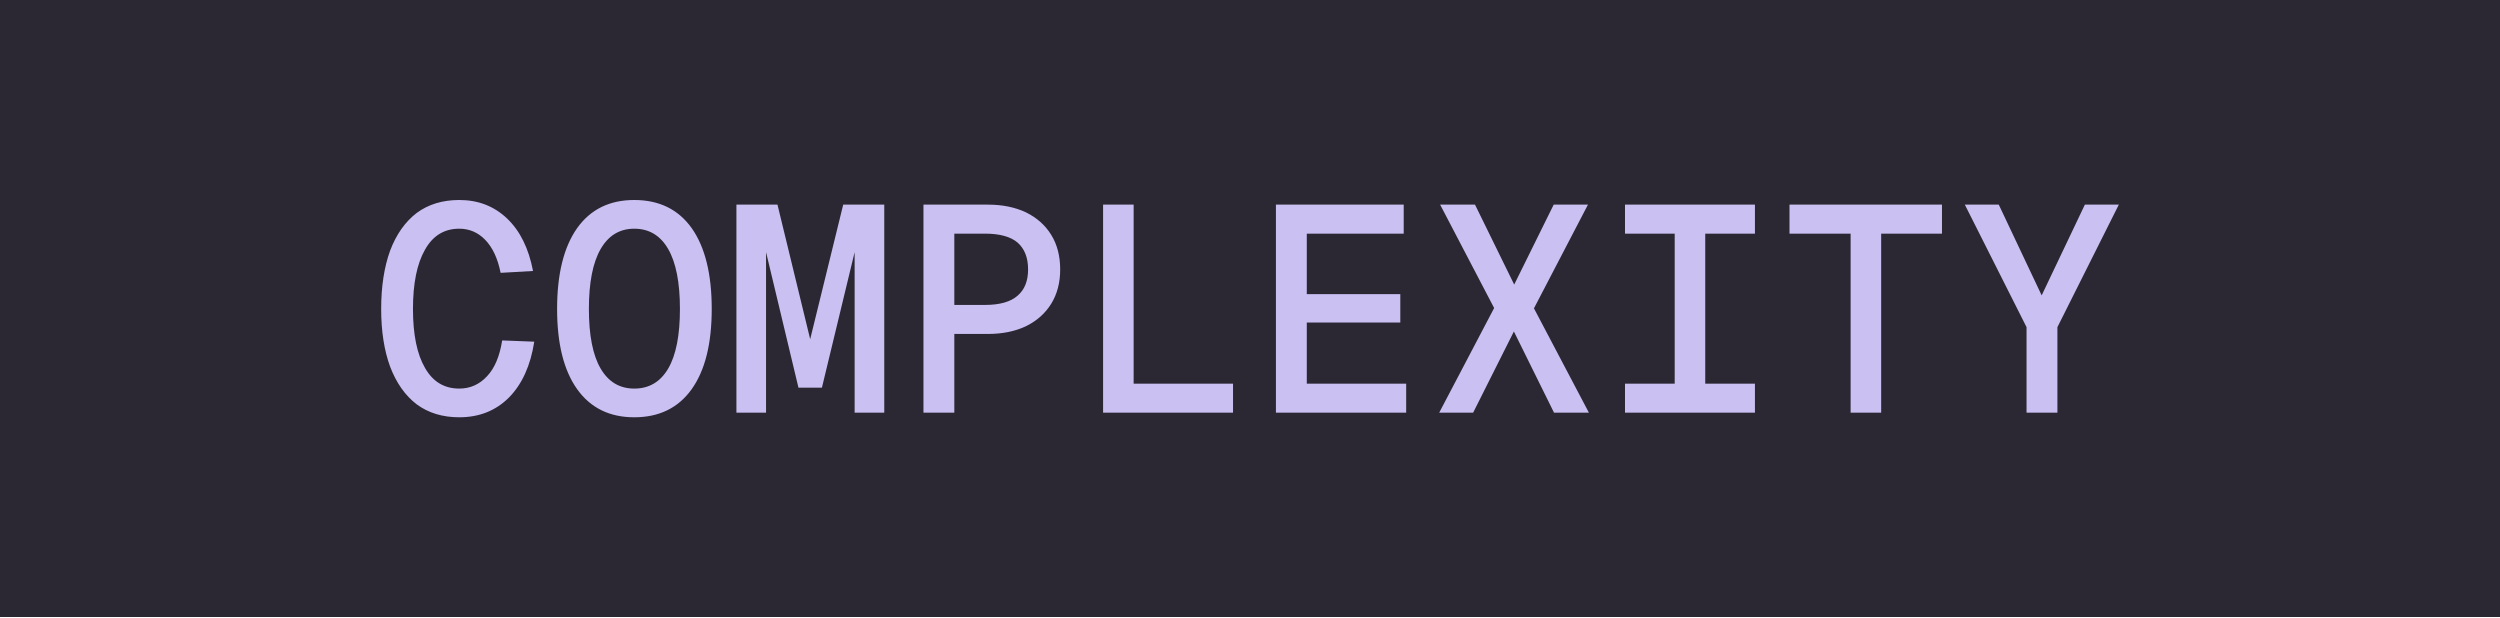
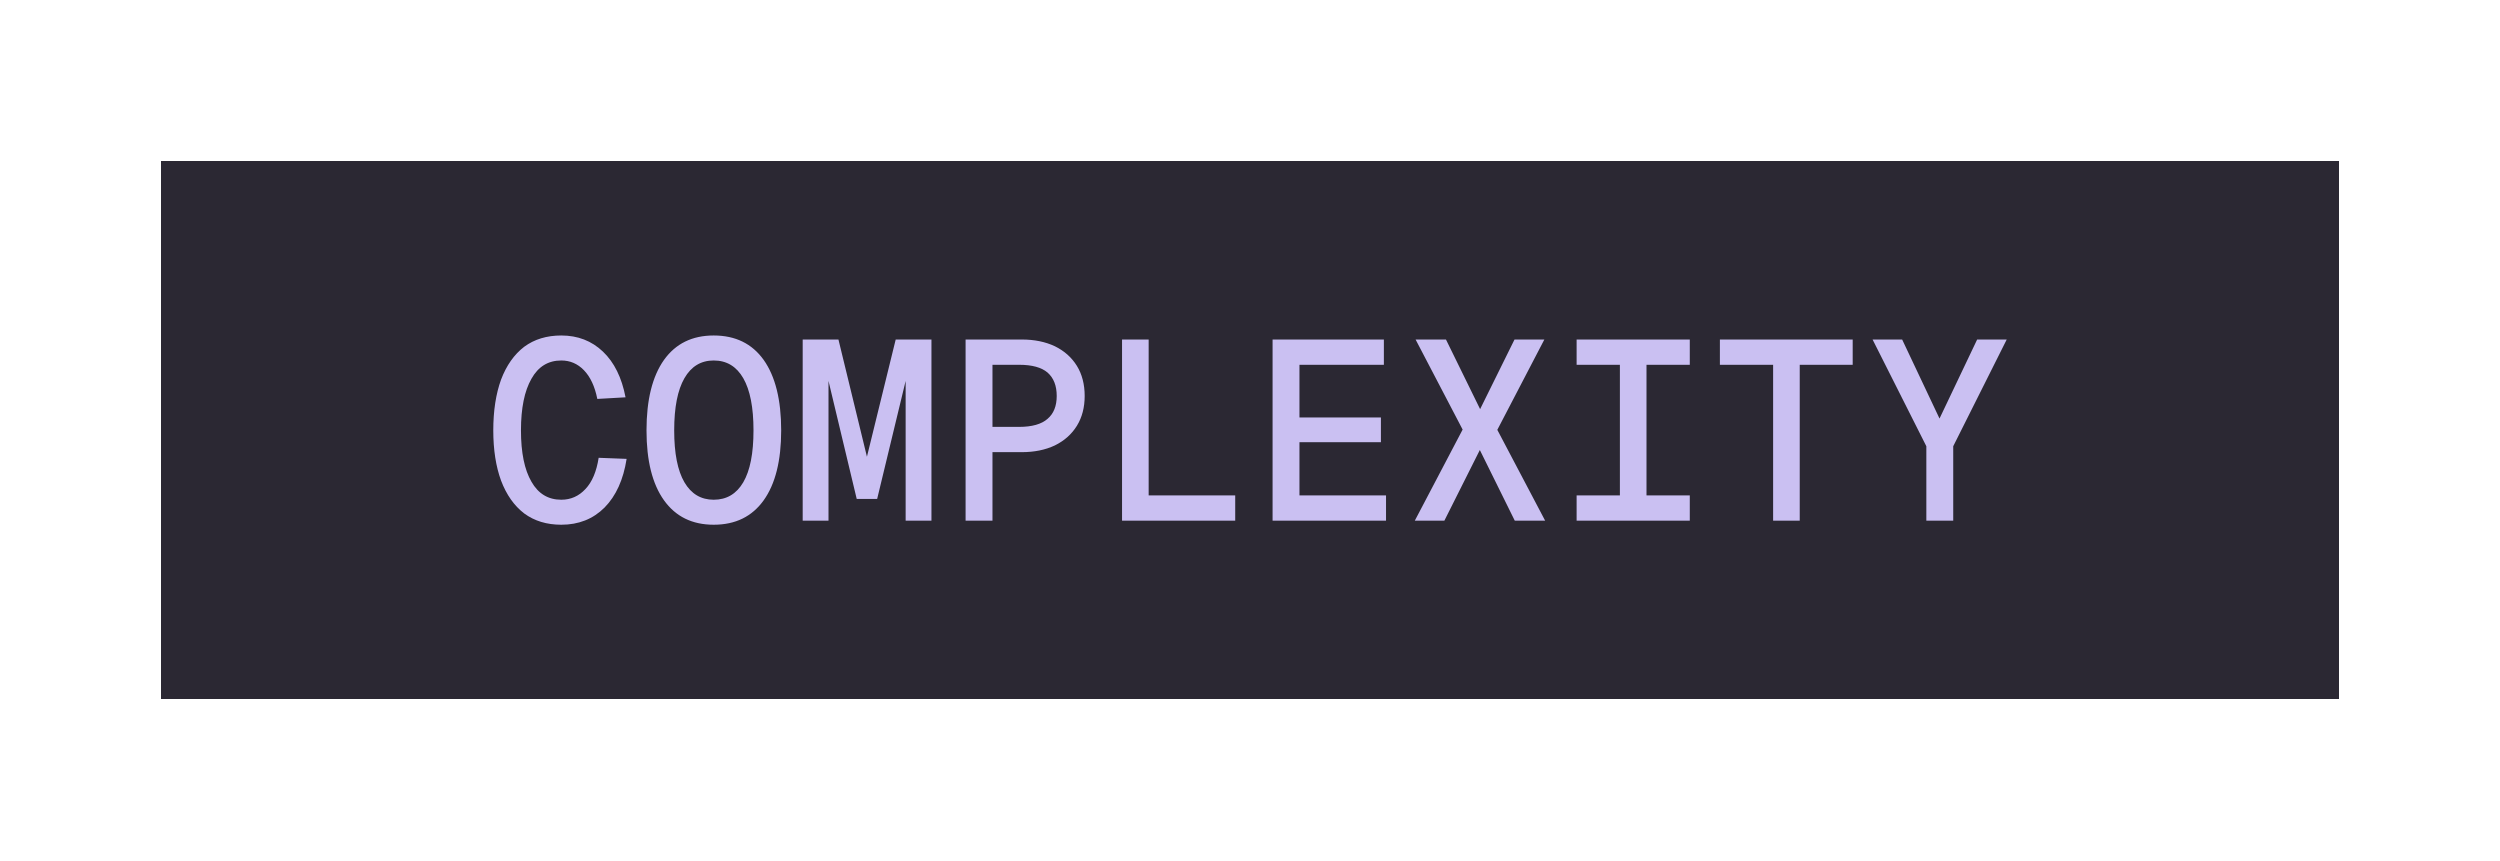
- <svg xmlns="http://www.w3.org/2000/svg" viewBox="0 0 81 20" width="81" height="20" role="img" aria-label="COMPLEXITY">
-   <rect x="0" y="0" width="81" height="20" rx="0" fill="#2B2833" shape-rendering="crispEdges" />
-   <path d="M14.88 13.52Q14.07 13.52 13.50 13.10Q12.94 12.67 12.64 11.88Q12.35 11.09 12.35 10.01Q12.35 8.92 12.64 8.12Q12.94 7.33 13.50 6.90Q14.07 6.48 14.88 6.48Q15.80 6.48 16.43 7.08Q17.06 7.68 17.27 8.78L16.22 8.84Q16.08 8.14 15.72 7.77Q15.37 7.41 14.88 7.41Q14.15 7.41 13.77 8.09Q13.38 8.77 13.38 10.01Q13.38 11.25 13.77 11.92Q14.15 12.59 14.88 12.59Q15.41 12.59 15.78 12.19Q16.15 11.80 16.27 11.03L17.31 11.07Q17.13 12.23 16.49 12.88Q15.85 13.52 14.88 13.52M20.55 13.52Q19.35 13.52 18.70 12.61Q18.05 11.70 18.05 10.01Q18.05 8.31 18.70 7.39Q19.35 6.48 20.55 6.48Q21.76 6.48 22.41 7.39Q23.06 8.31 23.06 10.01Q23.06 11.70 22.41 12.61Q21.76 13.52 20.55 13.52M20.55 12.59Q21.27 12.59 21.65 11.94Q22.03 11.29 22.03 10.01Q22.03 8.73 21.65 8.07Q21.27 7.41 20.55 7.41Q19.84 7.41 19.46 8.07Q19.08 8.73 19.08 10.01Q19.08 11.29 19.46 11.94Q19.84 12.59 20.55 12.59M26.63 12.56L25.87 12.56L24.82 8.17L24.82 13.37L23.86 13.37L23.86 6.63L25.19 6.63L26.25 10.99L27.32 6.63L28.65 6.63L28.65 13.37L27.69 13.37L27.69 8.17L26.63 12.56M30.92 13.37L29.92 13.37L29.92 6.63L32.01 6.63Q32.71 6.63 33.24 6.88Q33.77 7.14 34.06 7.61Q34.35 8.08 34.35 8.73Q34.35 9.37 34.06 9.84Q33.77 10.31 33.24 10.57Q32.71 10.82 32.01 10.82L30.92 10.82L30.92 13.37M30.92 7.57L30.92 9.88L31.91 9.88Q32.63 9.88 32.97 9.58Q33.31 9.29 33.31 8.73Q33.31 8.16 32.97 7.86Q32.63 7.57 31.91 7.57L30.92 7.57M39.95 13.37L35.74 13.37L35.74 6.63L36.73 6.63L36.73 12.43L39.95 12.43L39.95 13.37M45.56 13.37L41.34 13.37L41.34 6.63L45.48 6.63L45.48 7.57L42.34 7.57L42.34 9.53L45.37 9.53L45.37 10.45L42.34 10.45L42.34 12.43L45.56 12.43L45.56 13.37M47.73 13.37L46.63 13.37L48.41 9.98L46.66 6.63L47.79 6.63L49.06 9.22L50.34 6.63L51.45 6.63L49.70 9.99L51.48 13.37L50.35 13.37L49.05 10.74L47.73 13.37M56.86 13.37L52.65 13.37L52.65 12.43L54.26 12.43L54.26 7.57L52.65 7.57L52.65 6.63L56.86 6.63L56.86 7.57L55.25 7.57L55.25 12.43L56.86 12.43L56.86 13.37M60.95 13.37L59.96 13.37L59.96 7.57L57.98 7.57L57.98 6.63L62.92 6.63L62.92 7.57L60.95 7.57L60.95 13.37M66.66 13.37L65.66 13.37L65.66 10.60L63.66 6.63L64.76 6.63L66.15 9.57L67.55 6.63L68.65 6.63L66.66 10.60" fill="#CAC0F2" />
+ <svg xmlns="http://www.w3.org/2000/svg" viewBox="0 0 93 32" width="93" height="32" role="img" aria-label="COMPLEXITY">
+   <rect x="6" y="6" width="81" height="20" rx="0" fill="#2B2833" shape-rendering="crispEdges" />
+   <g transform="translate(6 6)">
+     <path d="M14.88 13.52Q14.07 13.52 13.50 13.10Q12.94 12.67 12.64 11.88Q12.35 11.09 12.35 10.01Q12.35 8.92 12.64 8.12Q12.94 7.33 13.50 6.90Q14.07 6.48 14.88 6.48Q15.80 6.48 16.43 7.08Q17.06 7.68 17.27 8.78L16.22 8.84Q16.08 8.14 15.72 7.77Q15.37 7.41 14.88 7.41Q14.15 7.41 13.77 8.09Q13.38 8.77 13.38 10.01Q13.38 11.25 13.77 11.92Q14.15 12.59 14.88 12.59Q15.41 12.59 15.78 12.19Q16.15 11.80 16.27 11.03L17.31 11.07Q17.13 12.23 16.49 12.88Q15.85 13.52 14.88 13.52M20.55 13.52Q19.35 13.52 18.70 12.61Q18.05 11.70 18.05 10.01Q18.05 8.31 18.70 7.39Q19.35 6.48 20.55 6.48Q21.76 6.48 22.41 7.39Q23.06 8.31 23.06 10.01Q23.06 11.70 22.41 12.61Q21.76 13.52 20.55 13.52M20.55 12.59Q21.27 12.59 21.65 11.94Q22.03 11.29 22.03 10.01Q22.03 8.73 21.65 8.07Q21.27 7.41 20.55 7.41Q19.84 7.41 19.46 8.07Q19.08 8.73 19.08 10.01Q19.08 11.29 19.46 11.94Q19.84 12.59 20.55 12.59M26.63 12.56L25.87 12.56L24.82 8.17L24.82 13.37L23.86 13.37L23.86 6.63L25.19 6.63L26.25 10.99L27.32 6.63L28.65 6.63L28.65 13.37L27.69 13.37L27.69 8.17L26.63 12.56M30.92 13.37L29.92 13.37L29.92 6.63L32.01 6.63Q32.71 6.63 33.24 6.88Q33.77 7.14 34.06 7.61Q34.35 8.08 34.35 8.73Q34.35 9.37 34.06 9.84Q33.77 10.31 33.24 10.57Q32.71 10.82 32.01 10.82L30.92 10.82L30.92 13.37M30.92 7.57L30.92 9.88L31.91 9.88Q32.63 9.88 32.97 9.58Q33.31 9.29 33.31 8.73Q33.31 8.16 32.97 7.86Q32.63 7.57 31.91 7.57L30.92 7.57M39.95 13.37L35.74 13.37L35.74 6.63L36.73 6.63L36.73 12.43L39.95 12.43L39.95 13.37M45.56 13.37L41.34 13.37L41.34 6.63L45.48 6.63L45.48 7.57L42.34 7.57L42.34 9.53L45.37 9.53L45.37 10.45L42.34 10.45L42.34 12.43L45.56 12.43L45.56 13.37M47.73 13.37L46.63 13.37L48.41 9.98L46.66 6.63L47.79 6.63L49.06 9.22L50.34 6.63L51.45 6.63L49.70 9.99L51.48 13.37L50.35 13.37L49.05 10.74L47.73 13.37M56.86 13.37L52.65 13.37L52.65 12.43L54.26 12.43L54.26 7.57L52.65 7.57L52.65 6.63L56.86 6.63L56.86 7.57L55.25 7.57L55.25 12.43L56.86 12.43L56.86 13.37M60.95 13.37L59.96 13.37L59.96 7.57L57.98 7.57L57.98 6.63L62.92 6.63L62.92 7.57L60.95 7.57L60.95 13.37M66.66 13.37L65.66 13.37L65.66 10.60L63.66 6.63L64.76 6.63L66.15 9.57L67.55 6.63L68.65 6.63L66.66 10.60" fill="#CAC0F2" />
+   </g>
</svg>
